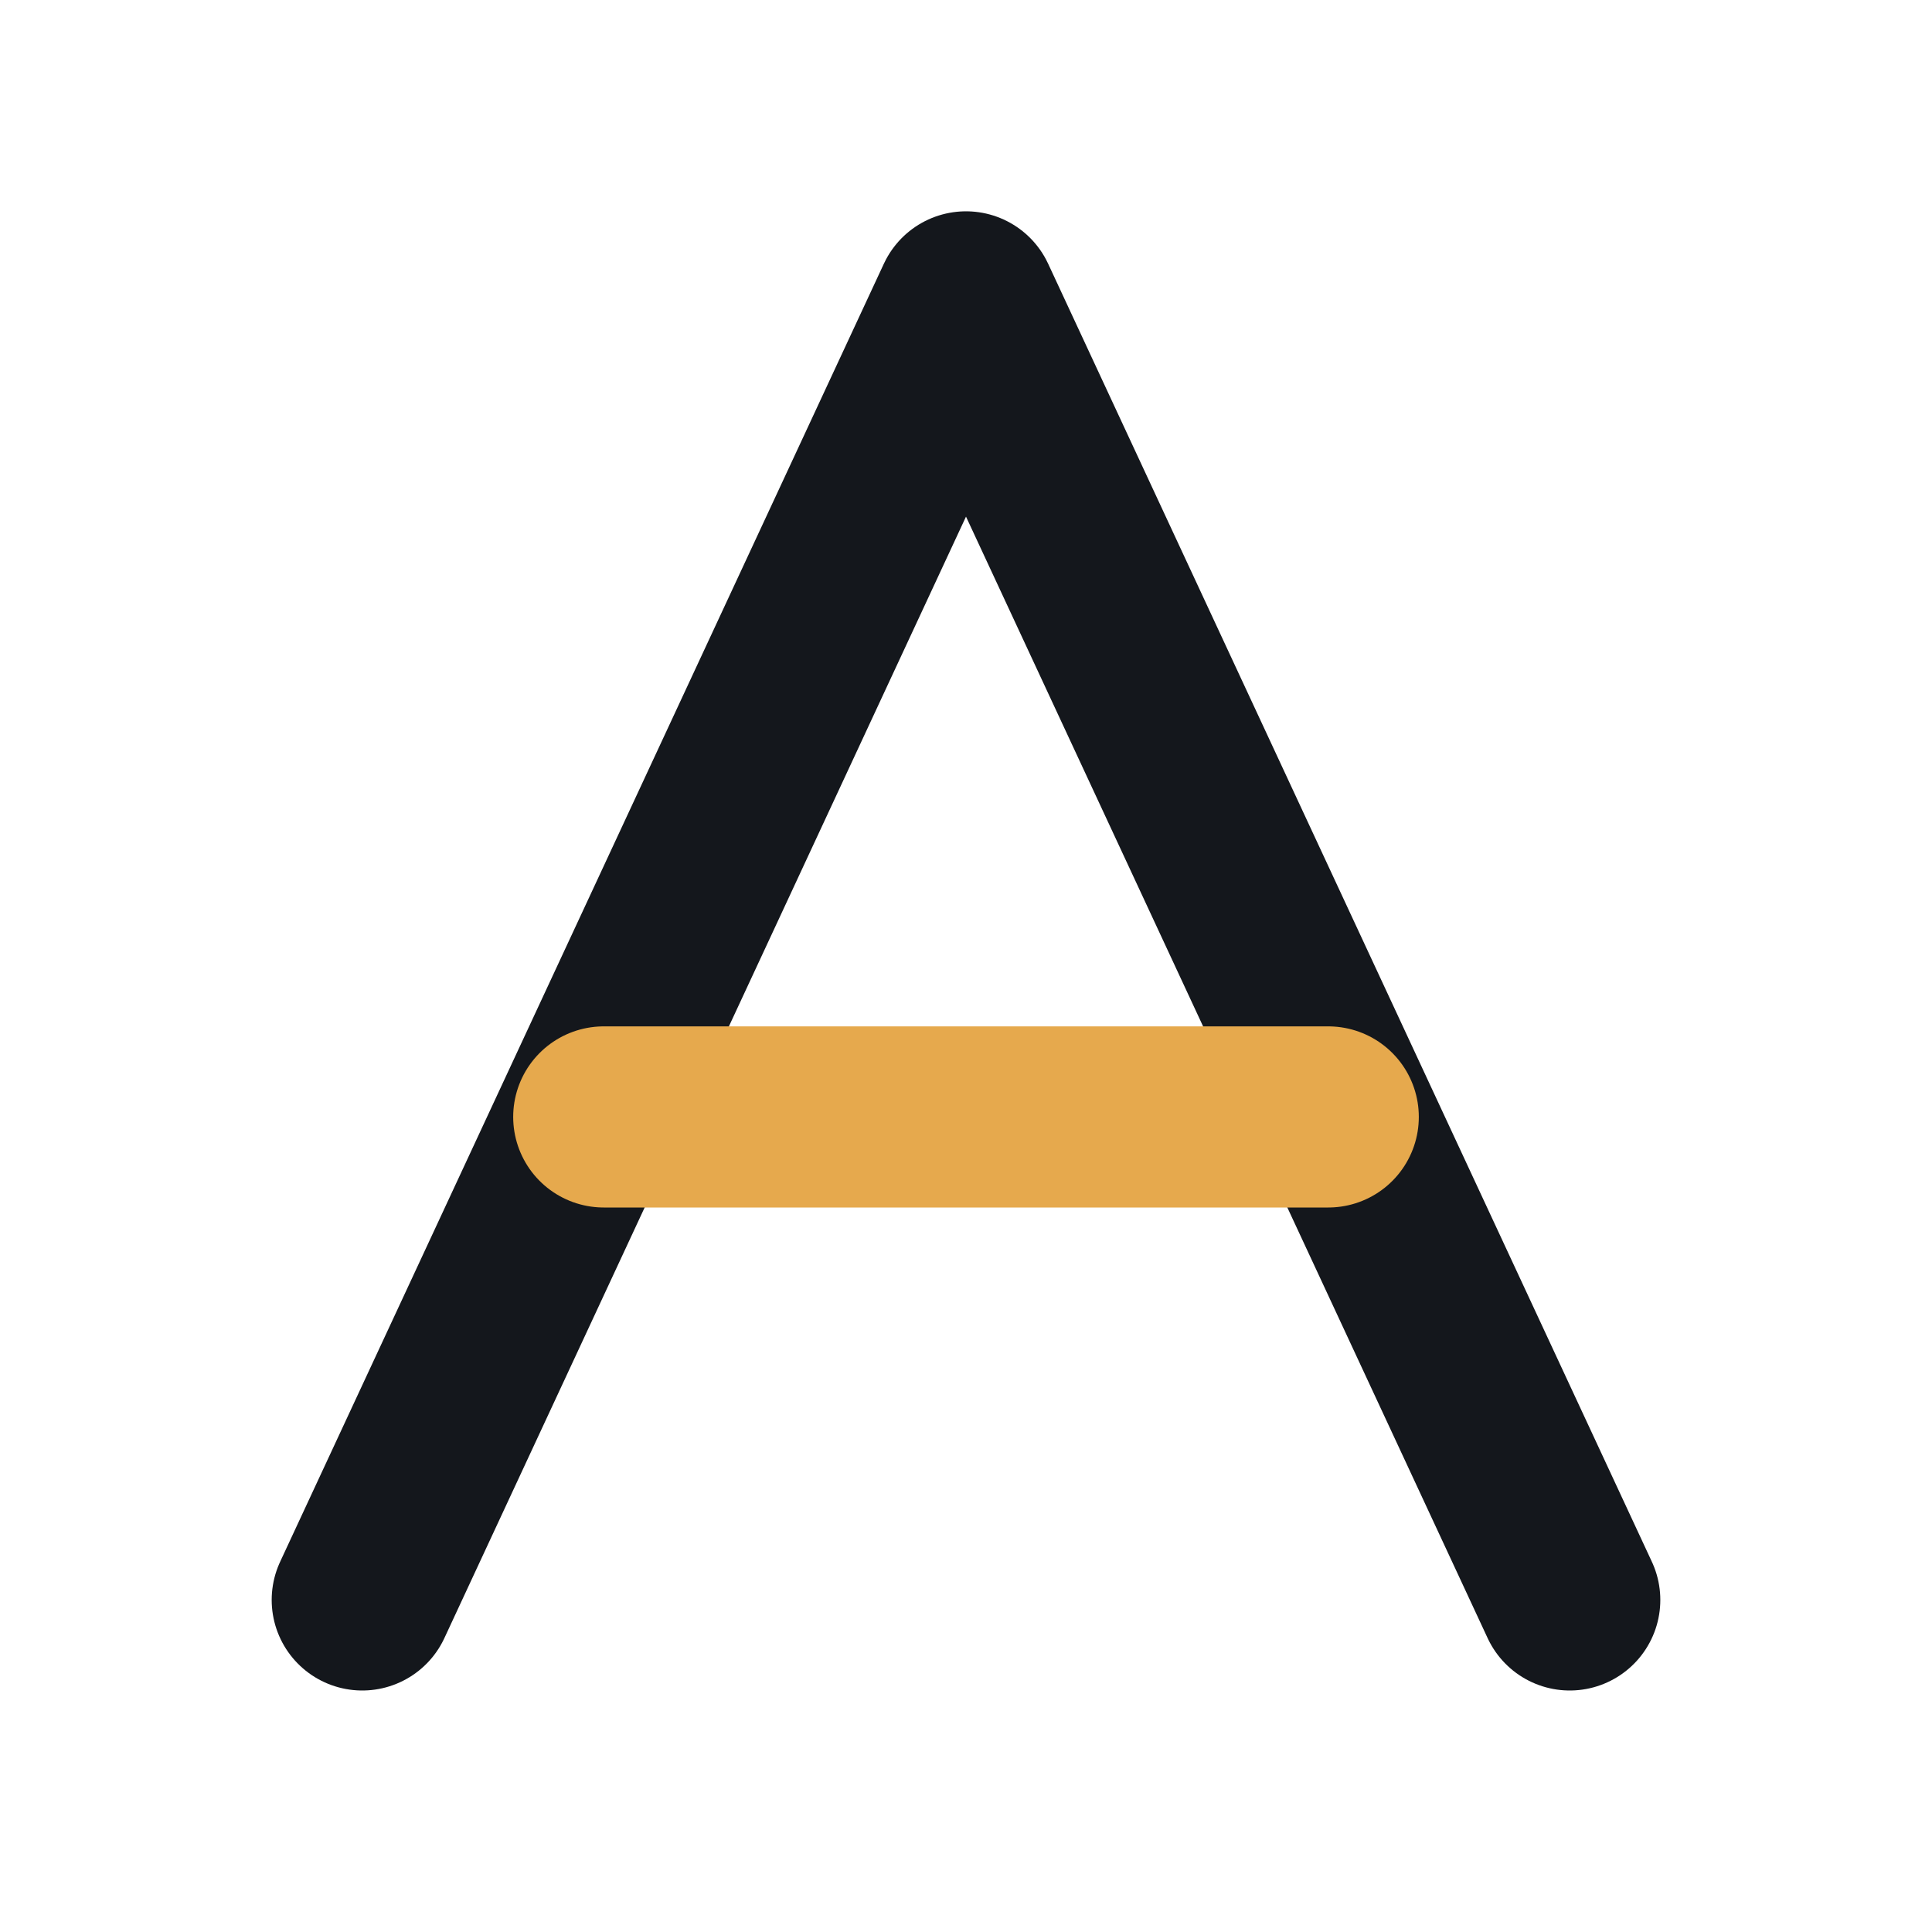
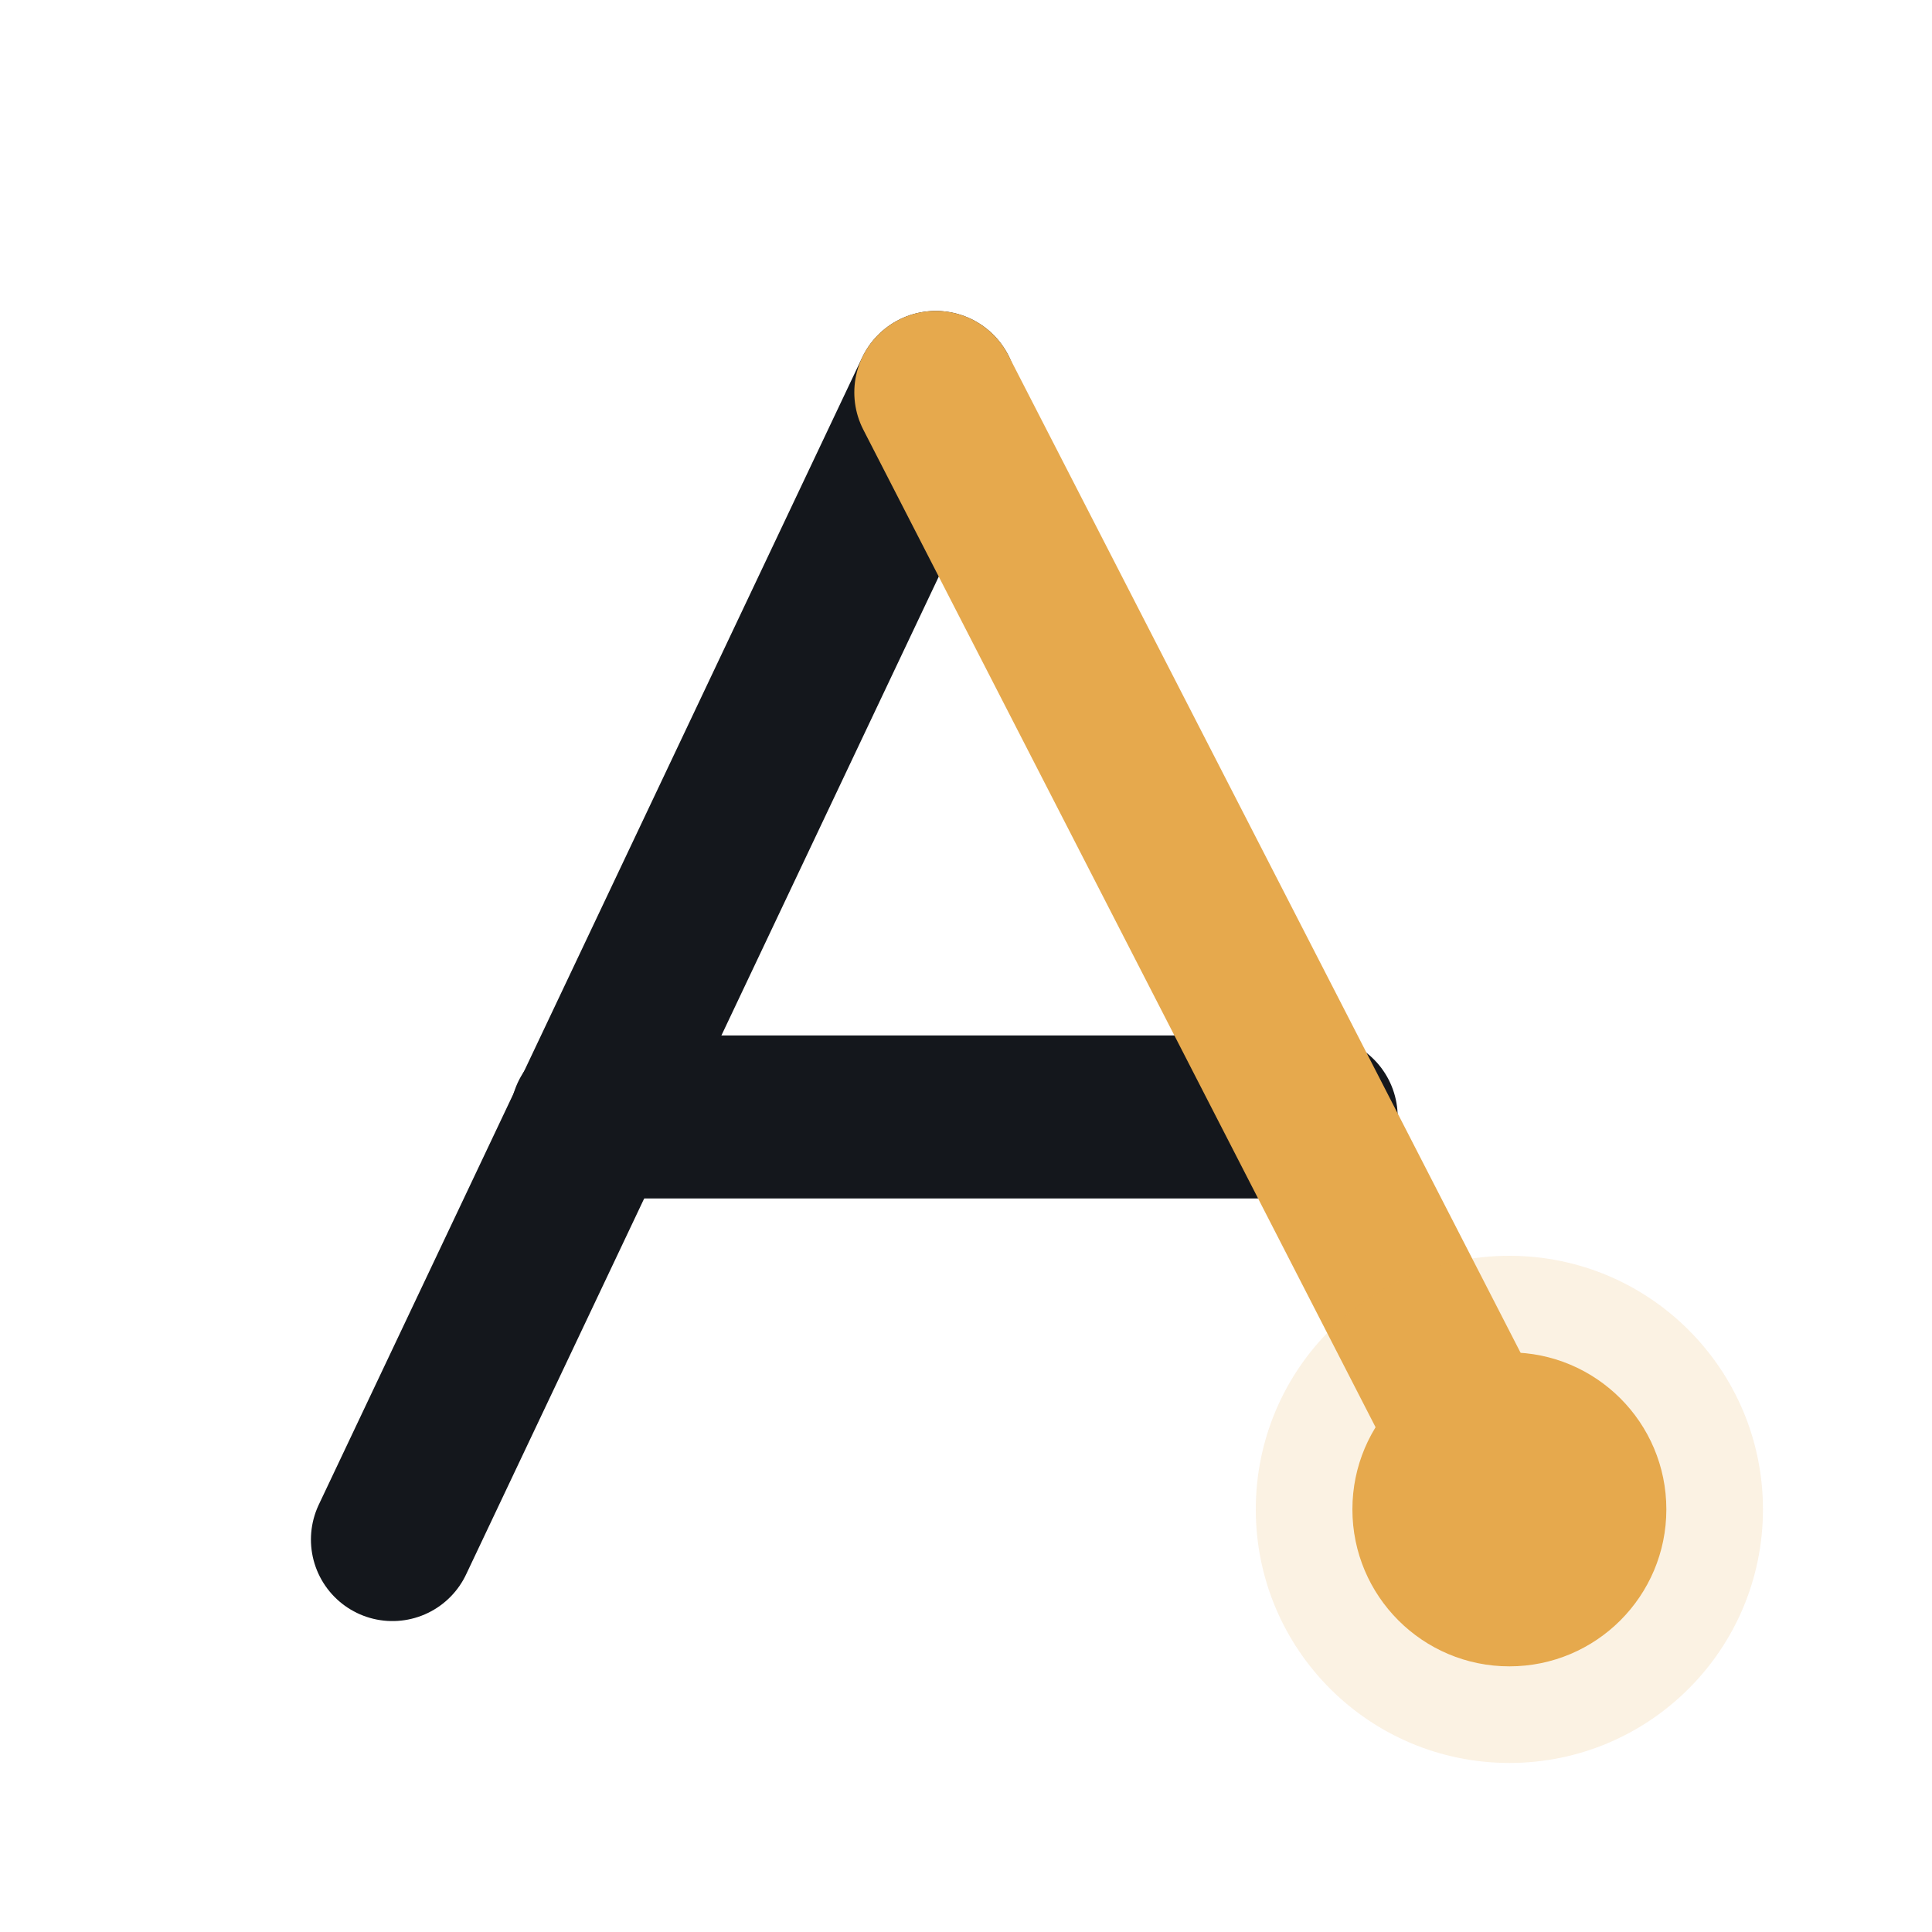
<svg xmlns="http://www.w3.org/2000/svg" viewBox="0 0 32 32" role="img" aria-label="Argmin">
  <style>
    .ink { stroke: #14171c; }
    @media (prefers-color-scheme: dark) { .ink { stroke: #e8eaed; } }
  </style>
-   <g fill="none" stroke-width="3" stroke-linecap="round" stroke-linejoin="round">
-     <path class="ink" d="M6 26.5 L16 5 L26 26.5" />
-     <path d="M10 18.5 H22" stroke="#e6a94d" />
+   <g fill="none" stroke-width="2.7" stroke-linecap="round" stroke-linejoin="round">
+     <path class="ink" d="M6.5 25.5 L15.5 6.5" />
+     <path class="ink" d="M9.8 18.5 H21.8" />
+     <path d="M15.5 6.5 L25 25" stroke="#e6a94d" />
  </g>
+   <circle cx="25" cy="25" r="4.2" fill="#e6a94d" opacity="0.16" />
+   <circle cx="25" cy="25" r="2.6" fill="#e6a94d" />
</svg>
